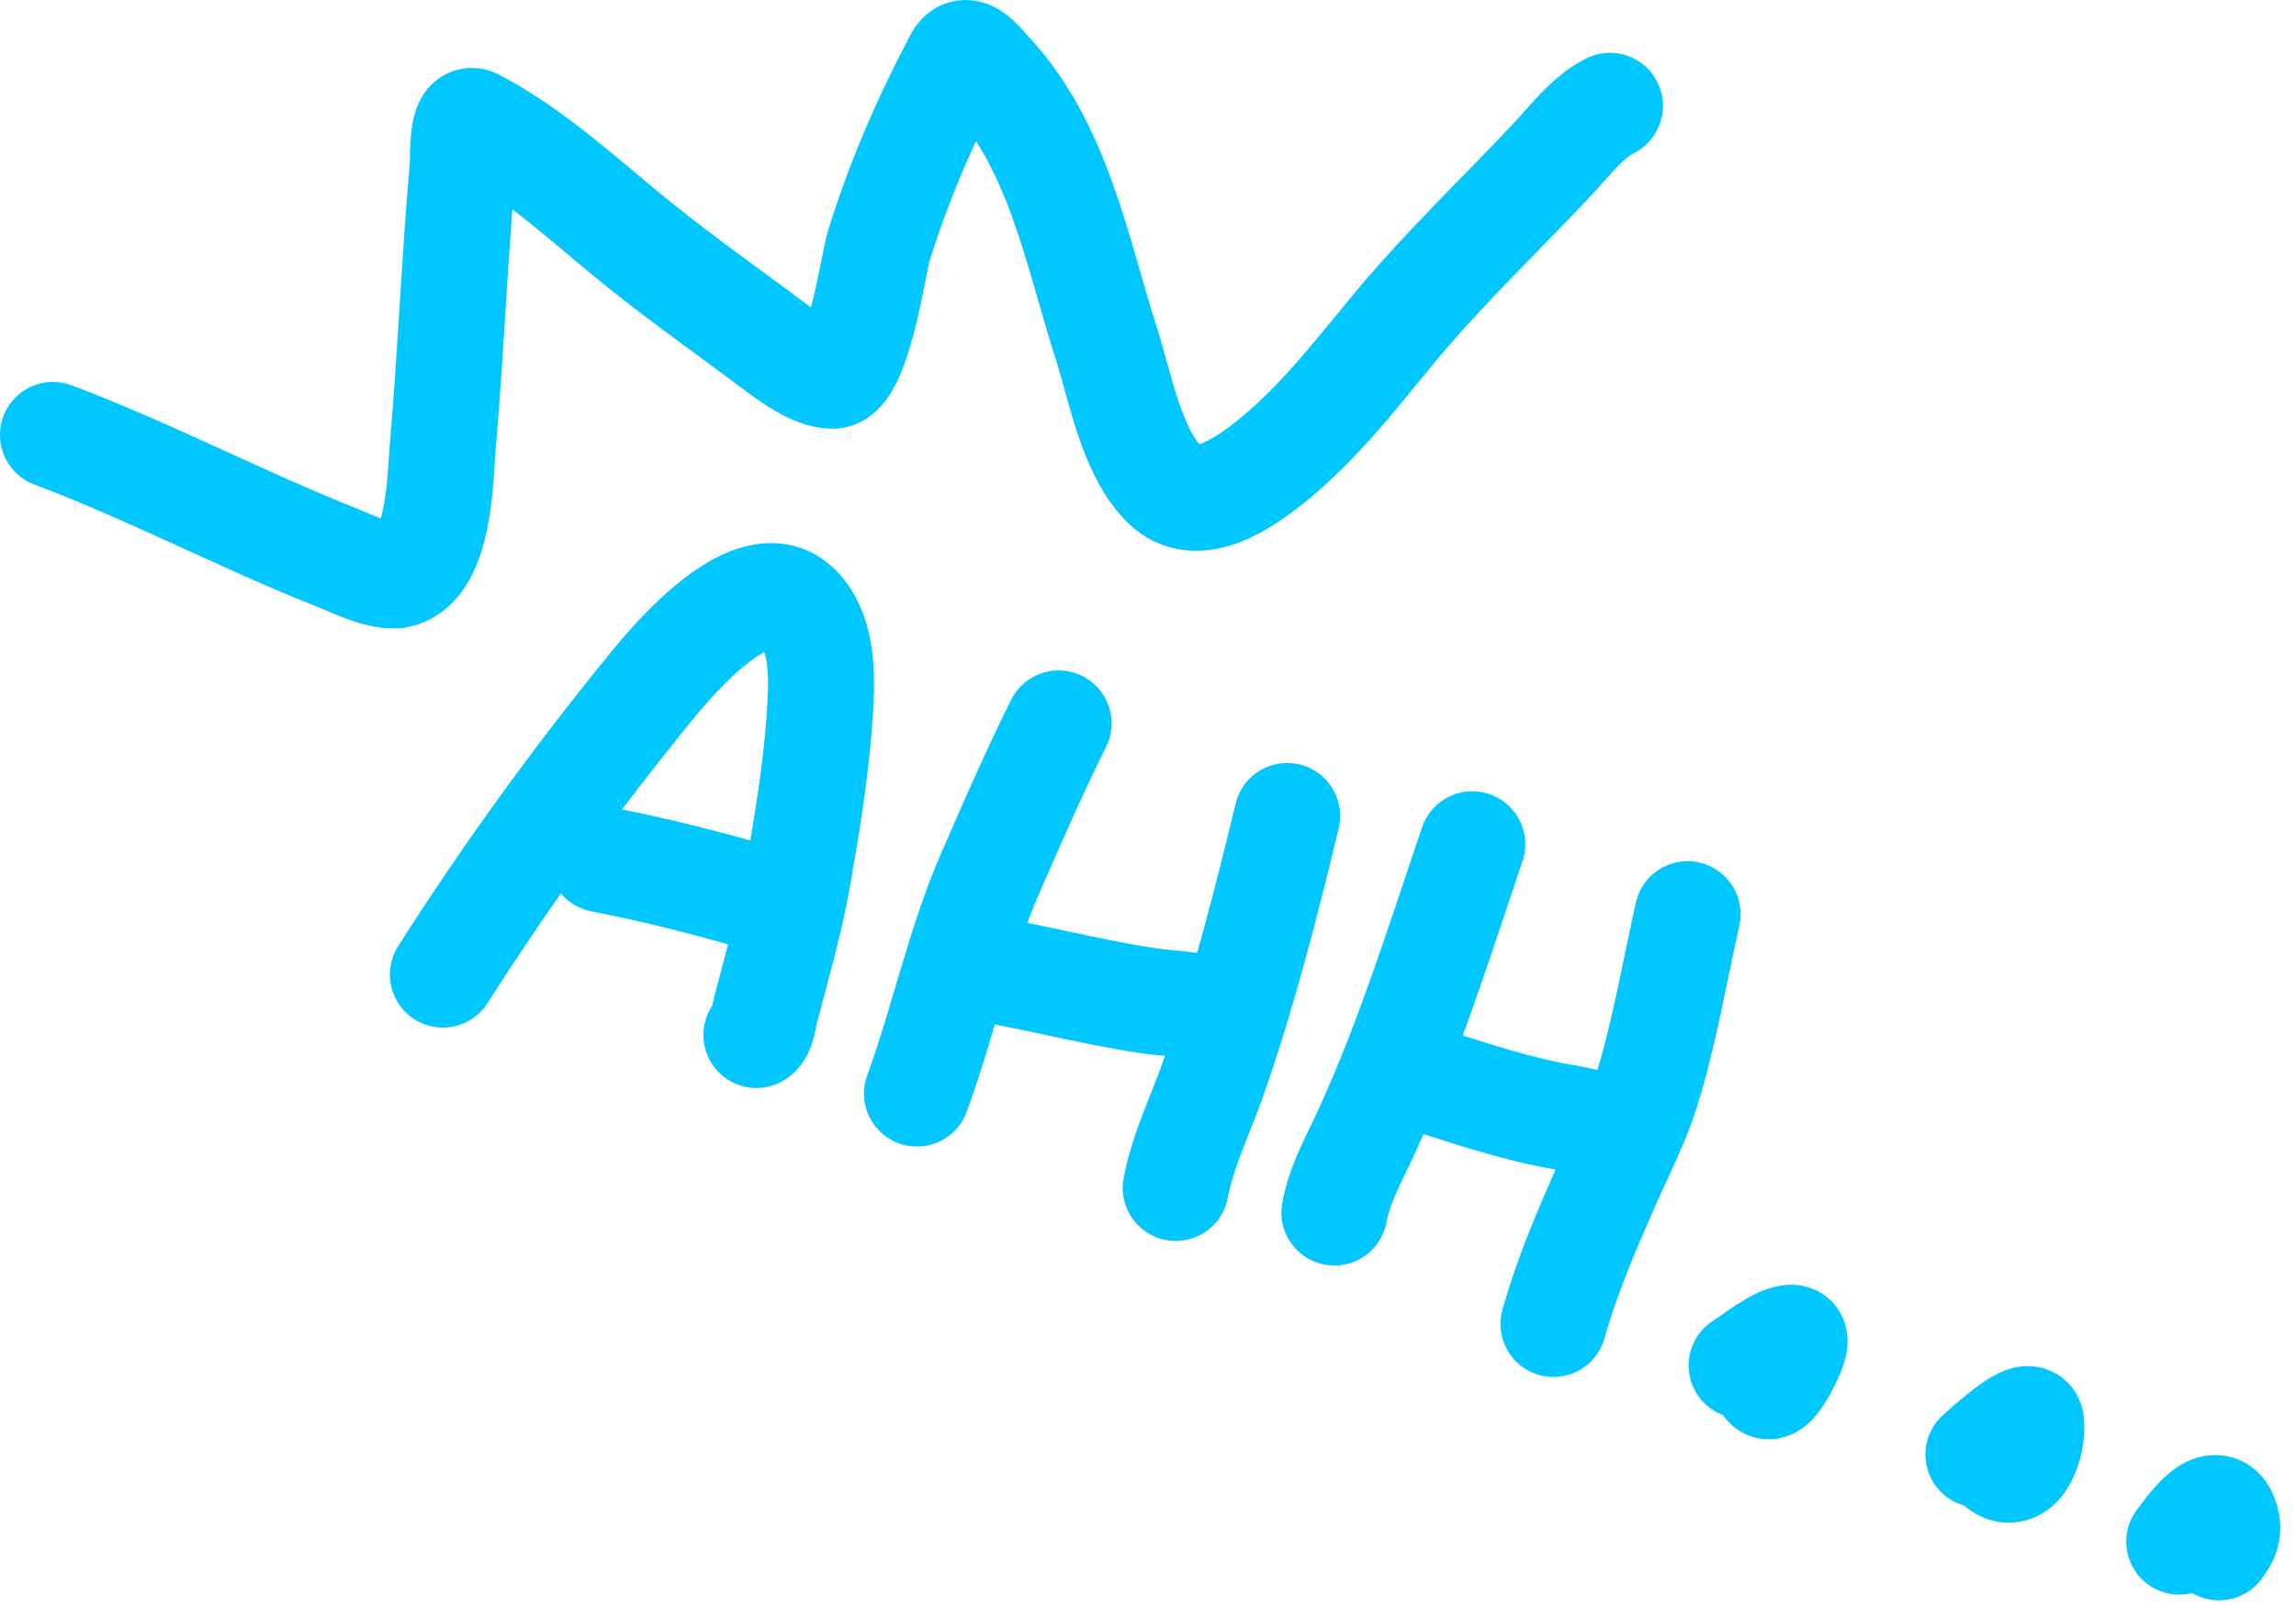
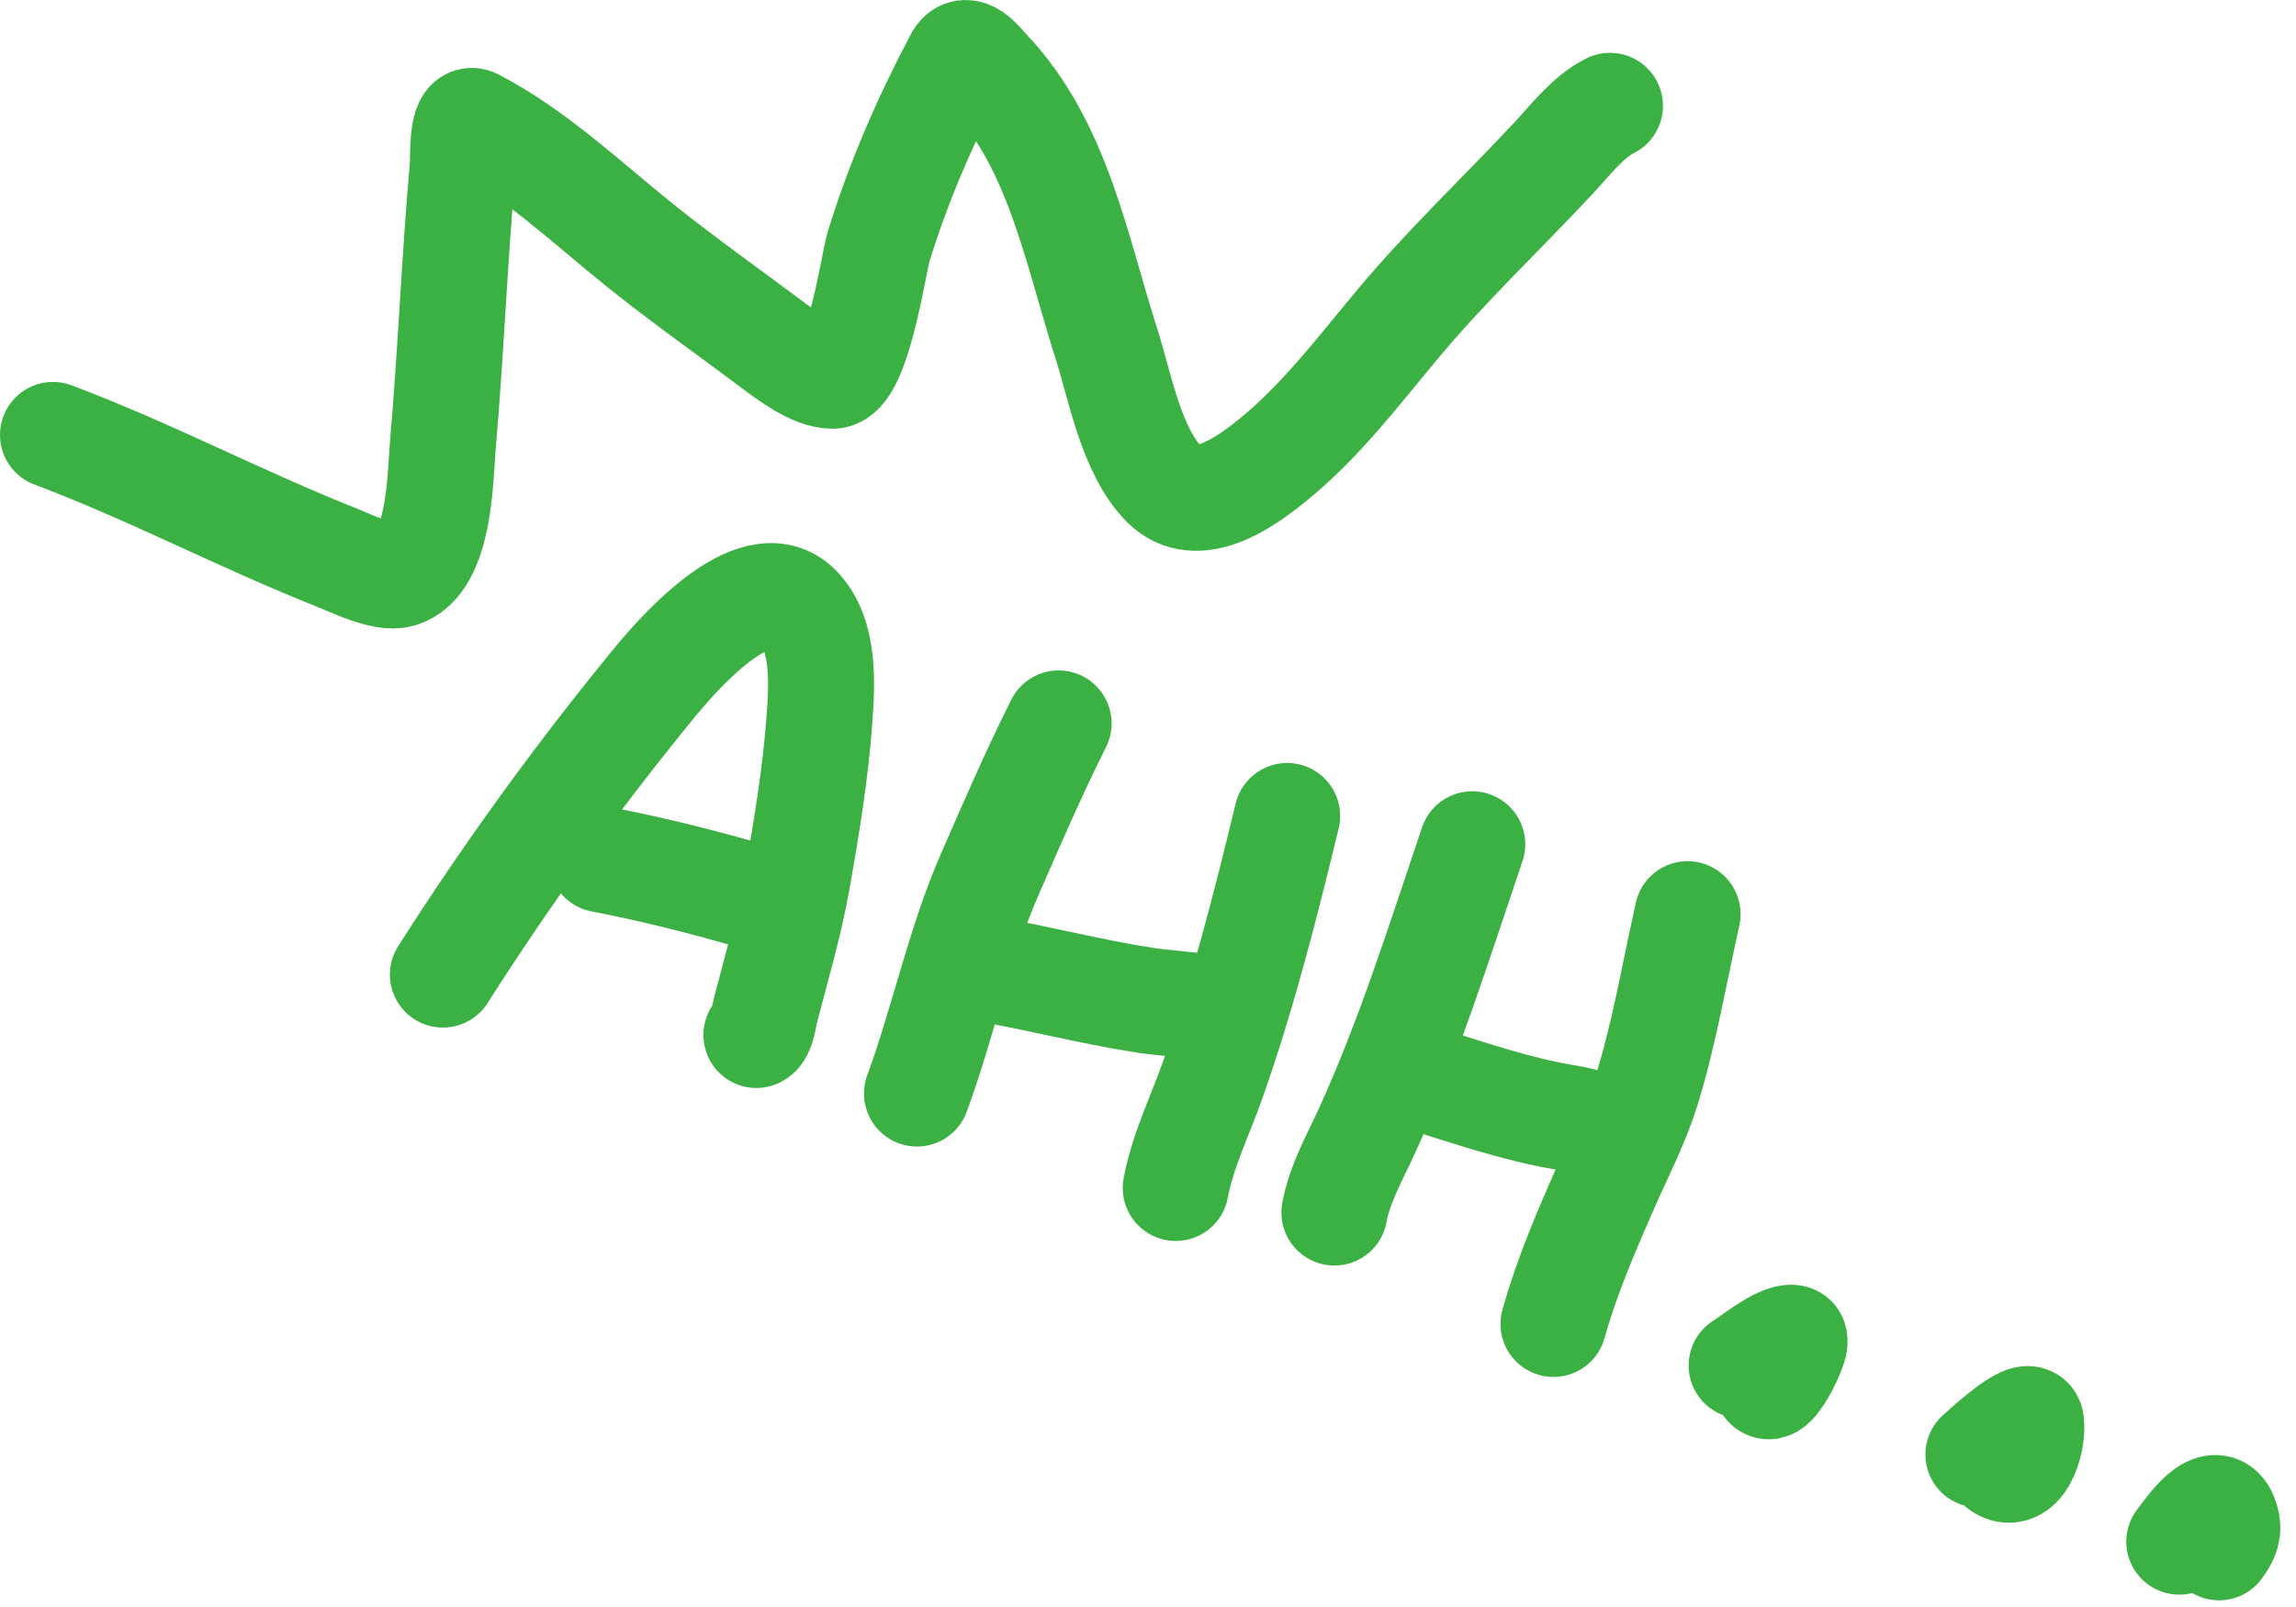
<svg xmlns="http://www.w3.org/2000/svg" width="130" height="91" viewBox="0 0 130 91" fill="none">
  <g opacity="1">
-     <path d="M25.077 55.188C28.726 49.458 32.642 44.063 36.936 38.803C38.189 37.267 42.718 31.93 45.182 34.394C46.731 35.944 46.538 38.783 46.394 40.775C46.179 43.748 45.682 46.752 45.17 49.687C44.721 52.259 43.976 54.744 43.328 57.268C43.246 57.59 43.162 58.444 42.829 58.61" stroke="#00c7ff" stroke-width="6" stroke-linecap="round" />
-     <path d="M34.06 48.665C37.175 49.264 40.118 50.023 43.151 50.911" stroke="#00c7ff" stroke-width="6" stroke-linecap="round" />
-     <path d="M51.919 61.925C53.423 57.827 54.303 53.486 56.048 49.491C57.309 46.603 58.53 43.784 59.94 40.965" stroke="#00c7ff" stroke-width="6" stroke-linecap="round" />
-     <path d="M55.77 54.867C58.801 55.38 61.772 56.17 64.812 56.638C66.002 56.821 67.218 56.843 68.388 57.113" stroke="#00c7ff" stroke-width="6" stroke-linecap="round" />
-     <path d="M72.88 46.205C71.669 51.214 70.369 56.323 68.65 61.189C67.936 63.21 66.967 65.156 66.57 67.272" stroke="#00c7ff" stroke-width="6" stroke-linecap="round" />
-     <path d="M83.36 47.809C81.515 53.25 79.781 58.827 77.384 64.064C76.702 65.553 75.849 67.037 75.554 68.663" stroke="#00c7ff" stroke-width="6" stroke-linecap="round" />
-     <path d="M80.9 61.177C83.424 61.964 85.9 62.812 88.505 63.256C89.682 63.457 90.798 63.765 91.915 64.171" stroke="#00c7ff" stroke-width="6" stroke-linecap="round" />
-     <path d="M95.551 51.766C94.811 55.071 94.239 58.494 93.234 61.735C92.665 63.569 91.759 65.307 90.988 67.059C89.834 69.68 88.729 72.217 87.958 74.972" stroke="#00c7ff" stroke-width="6" stroke-linecap="round" />
-     <path d="M98.61 77.323C99.083 77.042 100.823 75.62 101.507 75.762C101.896 75.843 101.086 77.34 101.024 77.454C100.955 77.58 100.247 78.88 100.005 78.396" stroke="#00c7ff" stroke-width="6" stroke-linecap="round" />
-     <path d="M112.019 82.365C112.148 82.258 114.895 79.677 114.998 80.529C115.078 81.187 114.886 82.025 114.569 82.603C114.009 83.626 113.114 83.283 112.769 82.365" stroke="#00c7ff" stroke-width="6" stroke-linecap="round" />
-     <path d="M123.39 87.299C123.907 86.629 125.48 84.295 126.024 86.012C126.237 86.684 126.037 87.094 125.642 87.621" stroke="#00c7ff" stroke-width="6" stroke-linecap="round" />
-     <path d="M3 24.628C8.521 26.706 13.66 29.432 19.124 31.597C19.946 31.922 21.71 32.804 22.637 32.539C24.928 31.884 24.923 26.962 25.068 25.291C25.528 20.021 25.73 14.729 26.197 9.458C26.24 8.972 26.112 6.502 26.86 6.887C30.265 8.645 33.276 11.521 36.248 13.902C38.709 15.874 41.298 17.699 43.821 19.591C44.626 20.194 46.057 21.278 47.137 21.278C48.568 21.278 49.472 14.866 49.731 14.019C50.871 10.29 52.399 6.802 54.21 3.363C54.706 2.42 55.513 3.558 55.955 4.026C59.918 8.213 60.929 14.109 62.632 19.416C63.406 21.826 64.041 25.549 65.936 27.444C67.776 29.283 70.519 27.297 72.009 26.094C74.779 23.857 76.885 21.046 79.152 18.335C81.915 15.029 85.024 12.099 87.958 8.958C88.908 7.941 89.897 6.622 91.157 5.992" stroke="#00c7ff" stroke-width="6" stroke-linecap="round" />
+     <path d="M25.077 55.188C28.726 49.458 32.642 44.063 36.936 38.803C38.189 37.267 42.718 31.93 45.182 34.394C46.731 35.944 46.538 38.783 46.394 40.775C46.179 43.748 45.682 46.752 45.17 49.687C44.721 52.259 43.976 54.744 43.328 57.268C43.246 57.59 43.162 58.444 42.829 58.61" stroke="#3BB143" stroke-width="6" stroke-linecap="round" />
+     <path d="M34.06 48.665C37.175 49.264 40.118 50.023 43.151 50.911" stroke="#3BB143" stroke-width="6" stroke-linecap="round" />
+     <path d="M51.919 61.925C53.423 57.827 54.303 53.486 56.048 49.491C57.309 46.603 58.53 43.784 59.94 40.965" stroke="#3BB143" stroke-width="6" stroke-linecap="round" />
+     <path d="M55.77 54.867C58.801 55.38 61.772 56.17 64.812 56.638C66.002 56.821 67.218 56.843 68.388 57.113" stroke="#3BB143" stroke-width="6" stroke-linecap="round" />
+     <path d="M72.88 46.205C71.669 51.214 70.369 56.323 68.65 61.189C67.936 63.21 66.967 65.156 66.57 67.272" stroke="#3BB143" stroke-width="6" stroke-linecap="round" />
+     <path d="M83.36 47.809C81.515 53.25 79.781 58.827 77.384 64.064C76.702 65.553 75.849 67.037 75.554 68.663" stroke="#3BB143" stroke-width="6" stroke-linecap="round" />
+     <path d="M80.9 61.177C83.424 61.964 85.9 62.812 88.505 63.256C89.682 63.457 90.798 63.765 91.915 64.171" stroke="#3BB143" stroke-width="6" stroke-linecap="round" />
+     <path d="M95.551 51.766C94.811 55.071 94.239 58.494 93.234 61.735C92.665 63.569 91.759 65.307 90.988 67.059C89.834 69.68 88.729 72.217 87.958 74.972" stroke="#3BB143" stroke-width="6" stroke-linecap="round" />
+     <path d="M98.61 77.323C99.083 77.042 100.823 75.62 101.507 75.762C101.896 75.843 101.086 77.34 101.024 77.454C100.955 77.58 100.247 78.88 100.005 78.396" stroke="#3BB143" stroke-width="6" stroke-linecap="round" />
+     <path d="M112.019 82.365C112.148 82.258 114.895 79.677 114.998 80.529C115.078 81.187 114.886 82.025 114.569 82.603C114.009 83.626 113.114 83.283 112.769 82.365" stroke="#3BB143" stroke-width="6" stroke-linecap="round" />
+     <path d="M123.39 87.299C123.907 86.629 125.48 84.295 126.024 86.012C126.237 86.684 126.037 87.094 125.642 87.621" stroke="#3BB143" stroke-width="6" stroke-linecap="round" />
+     <path d="M3 24.628C8.521 26.706 13.66 29.432 19.124 31.597C19.946 31.922 21.71 32.804 22.637 32.539C24.928 31.884 24.923 26.962 25.068 25.291C25.528 20.021 25.73 14.729 26.197 9.458C26.24 8.972 26.112 6.502 26.86 6.887C30.265 8.645 33.276 11.521 36.248 13.902C38.709 15.874 41.298 17.699 43.821 19.591C44.626 20.194 46.057 21.278 47.137 21.278C48.568 21.278 49.472 14.866 49.731 14.019C50.871 10.29 52.399 6.802 54.21 3.363C54.706 2.42 55.513 3.558 55.955 4.026C59.918 8.213 60.929 14.109 62.632 19.416C63.406 21.826 64.041 25.549 65.936 27.444C67.776 29.283 70.519 27.297 72.009 26.094C74.779 23.857 76.885 21.046 79.152 18.335C81.915 15.029 85.024 12.099 87.958 8.958C88.908 7.941 89.897 6.622 91.157 5.992" stroke="#3BB143" stroke-width="6" stroke-linecap="round" />
  </g>
</svg>
